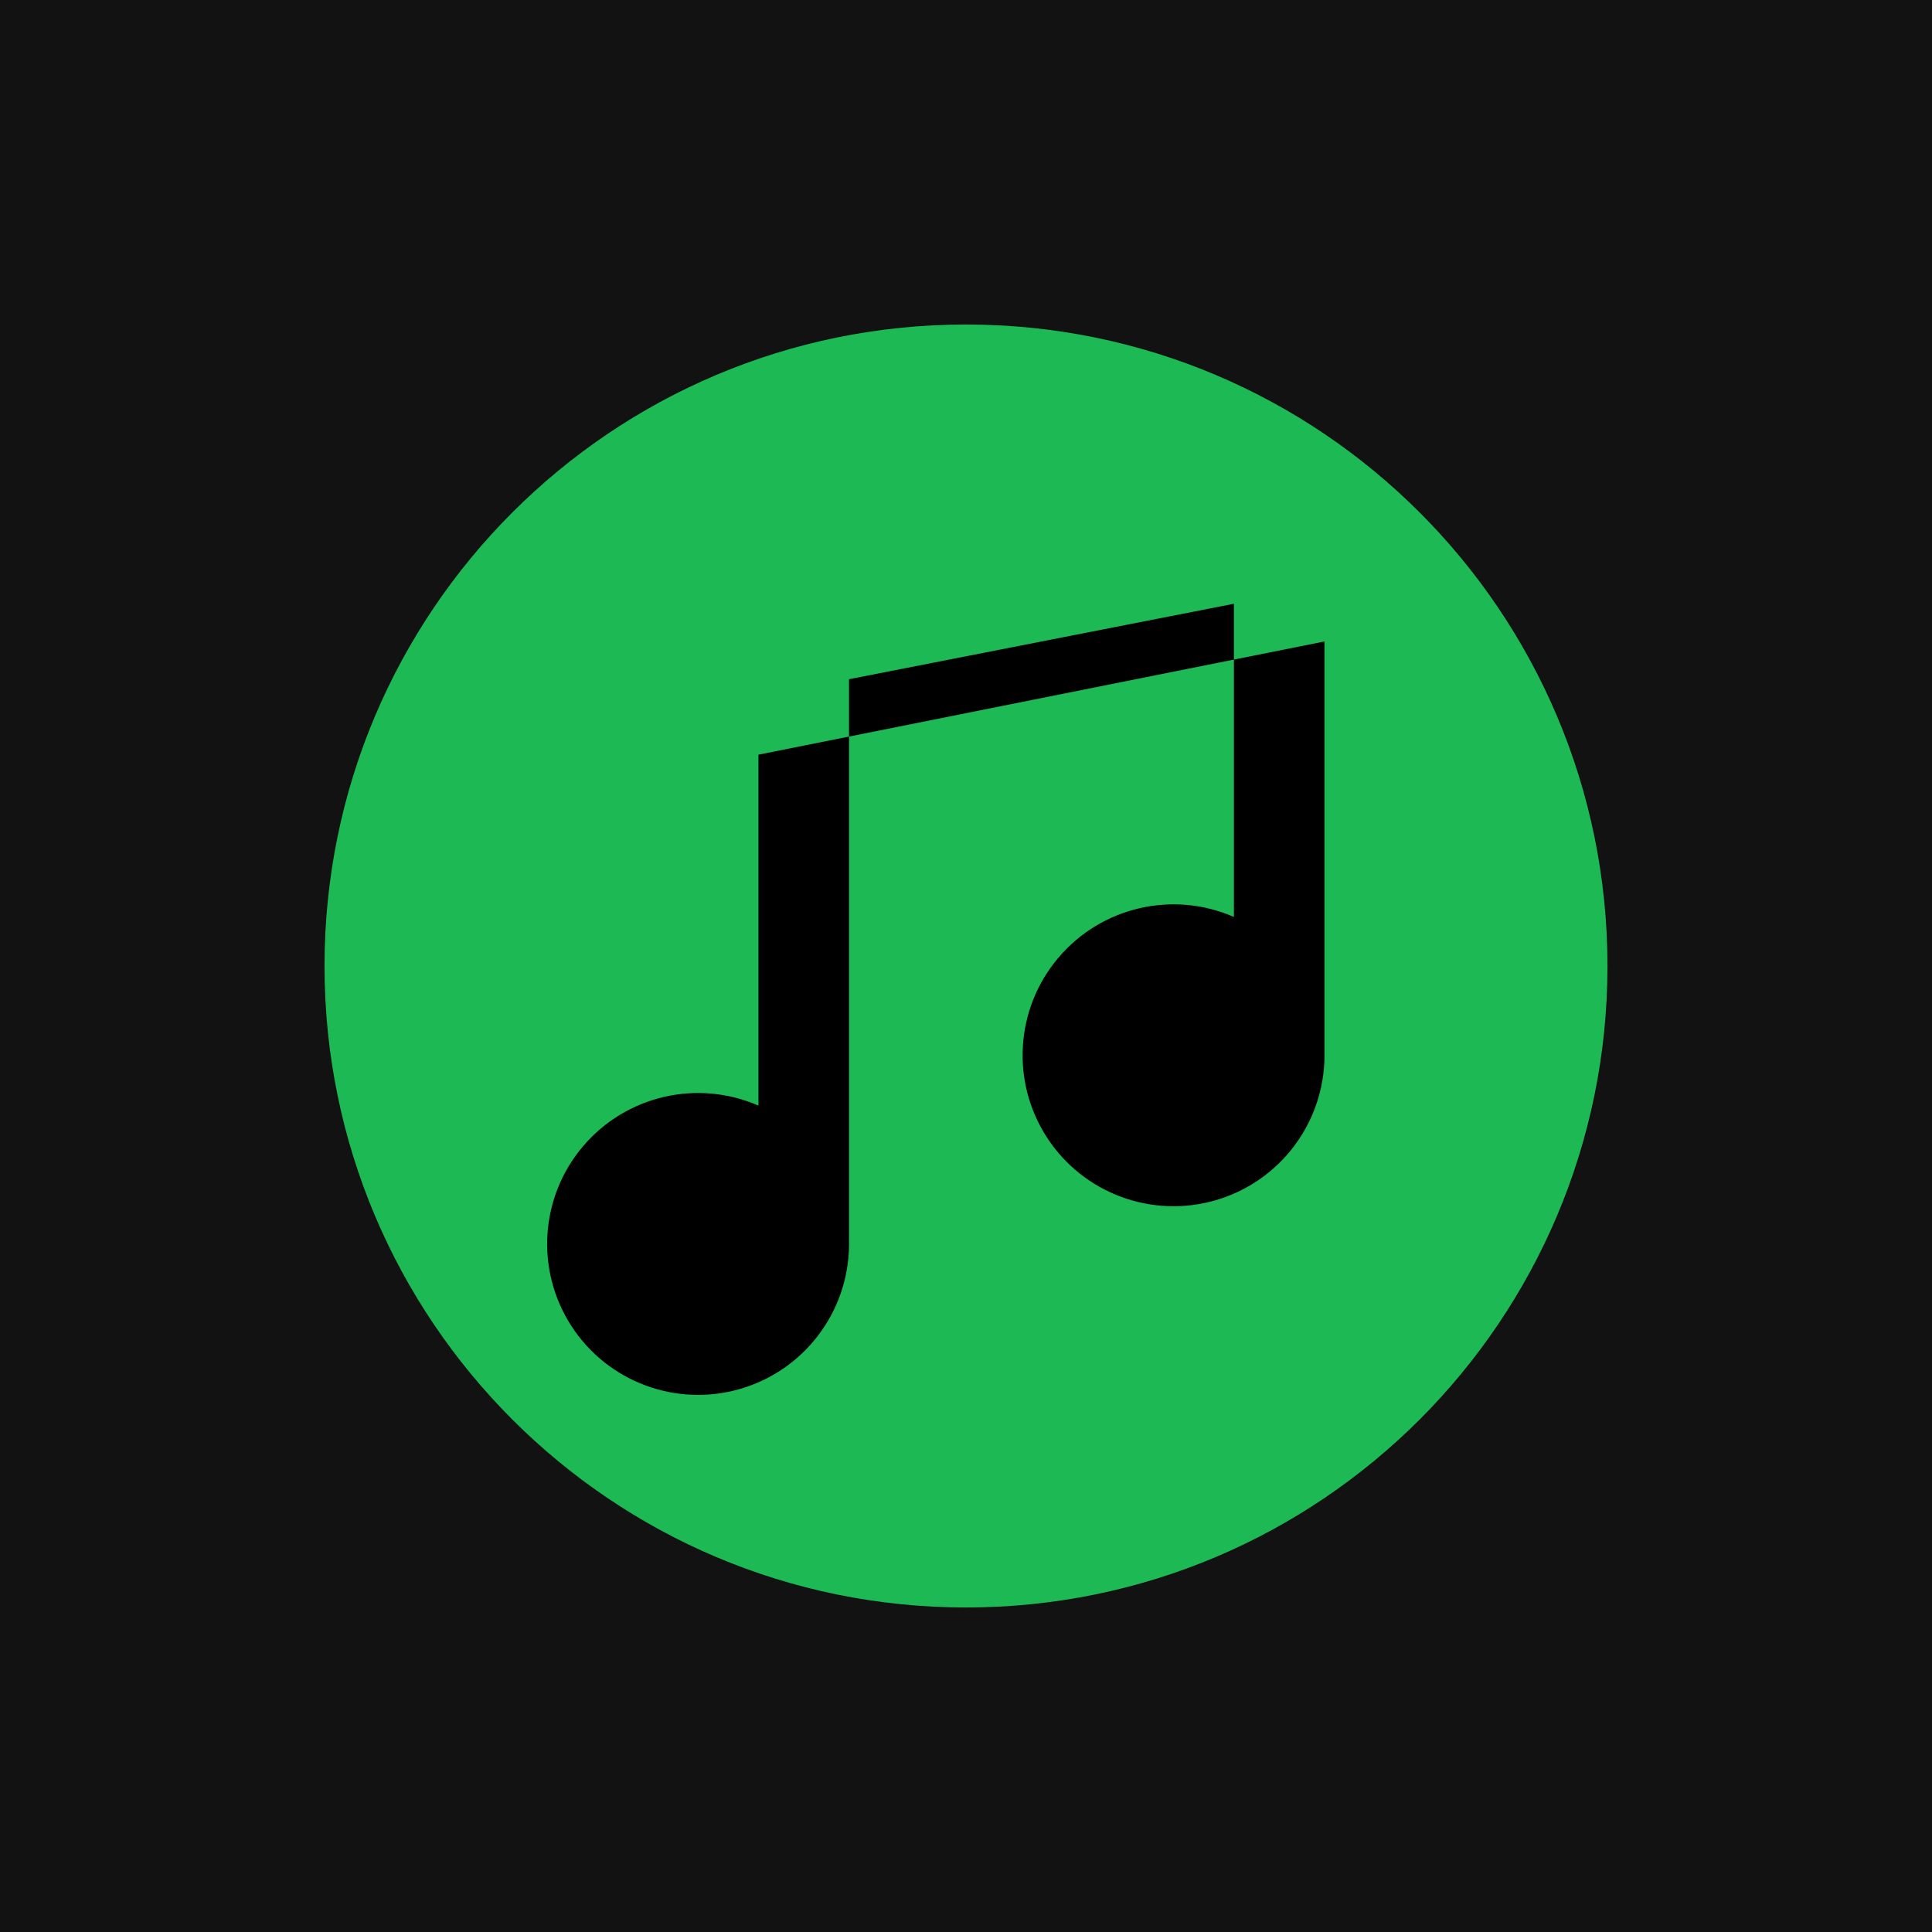
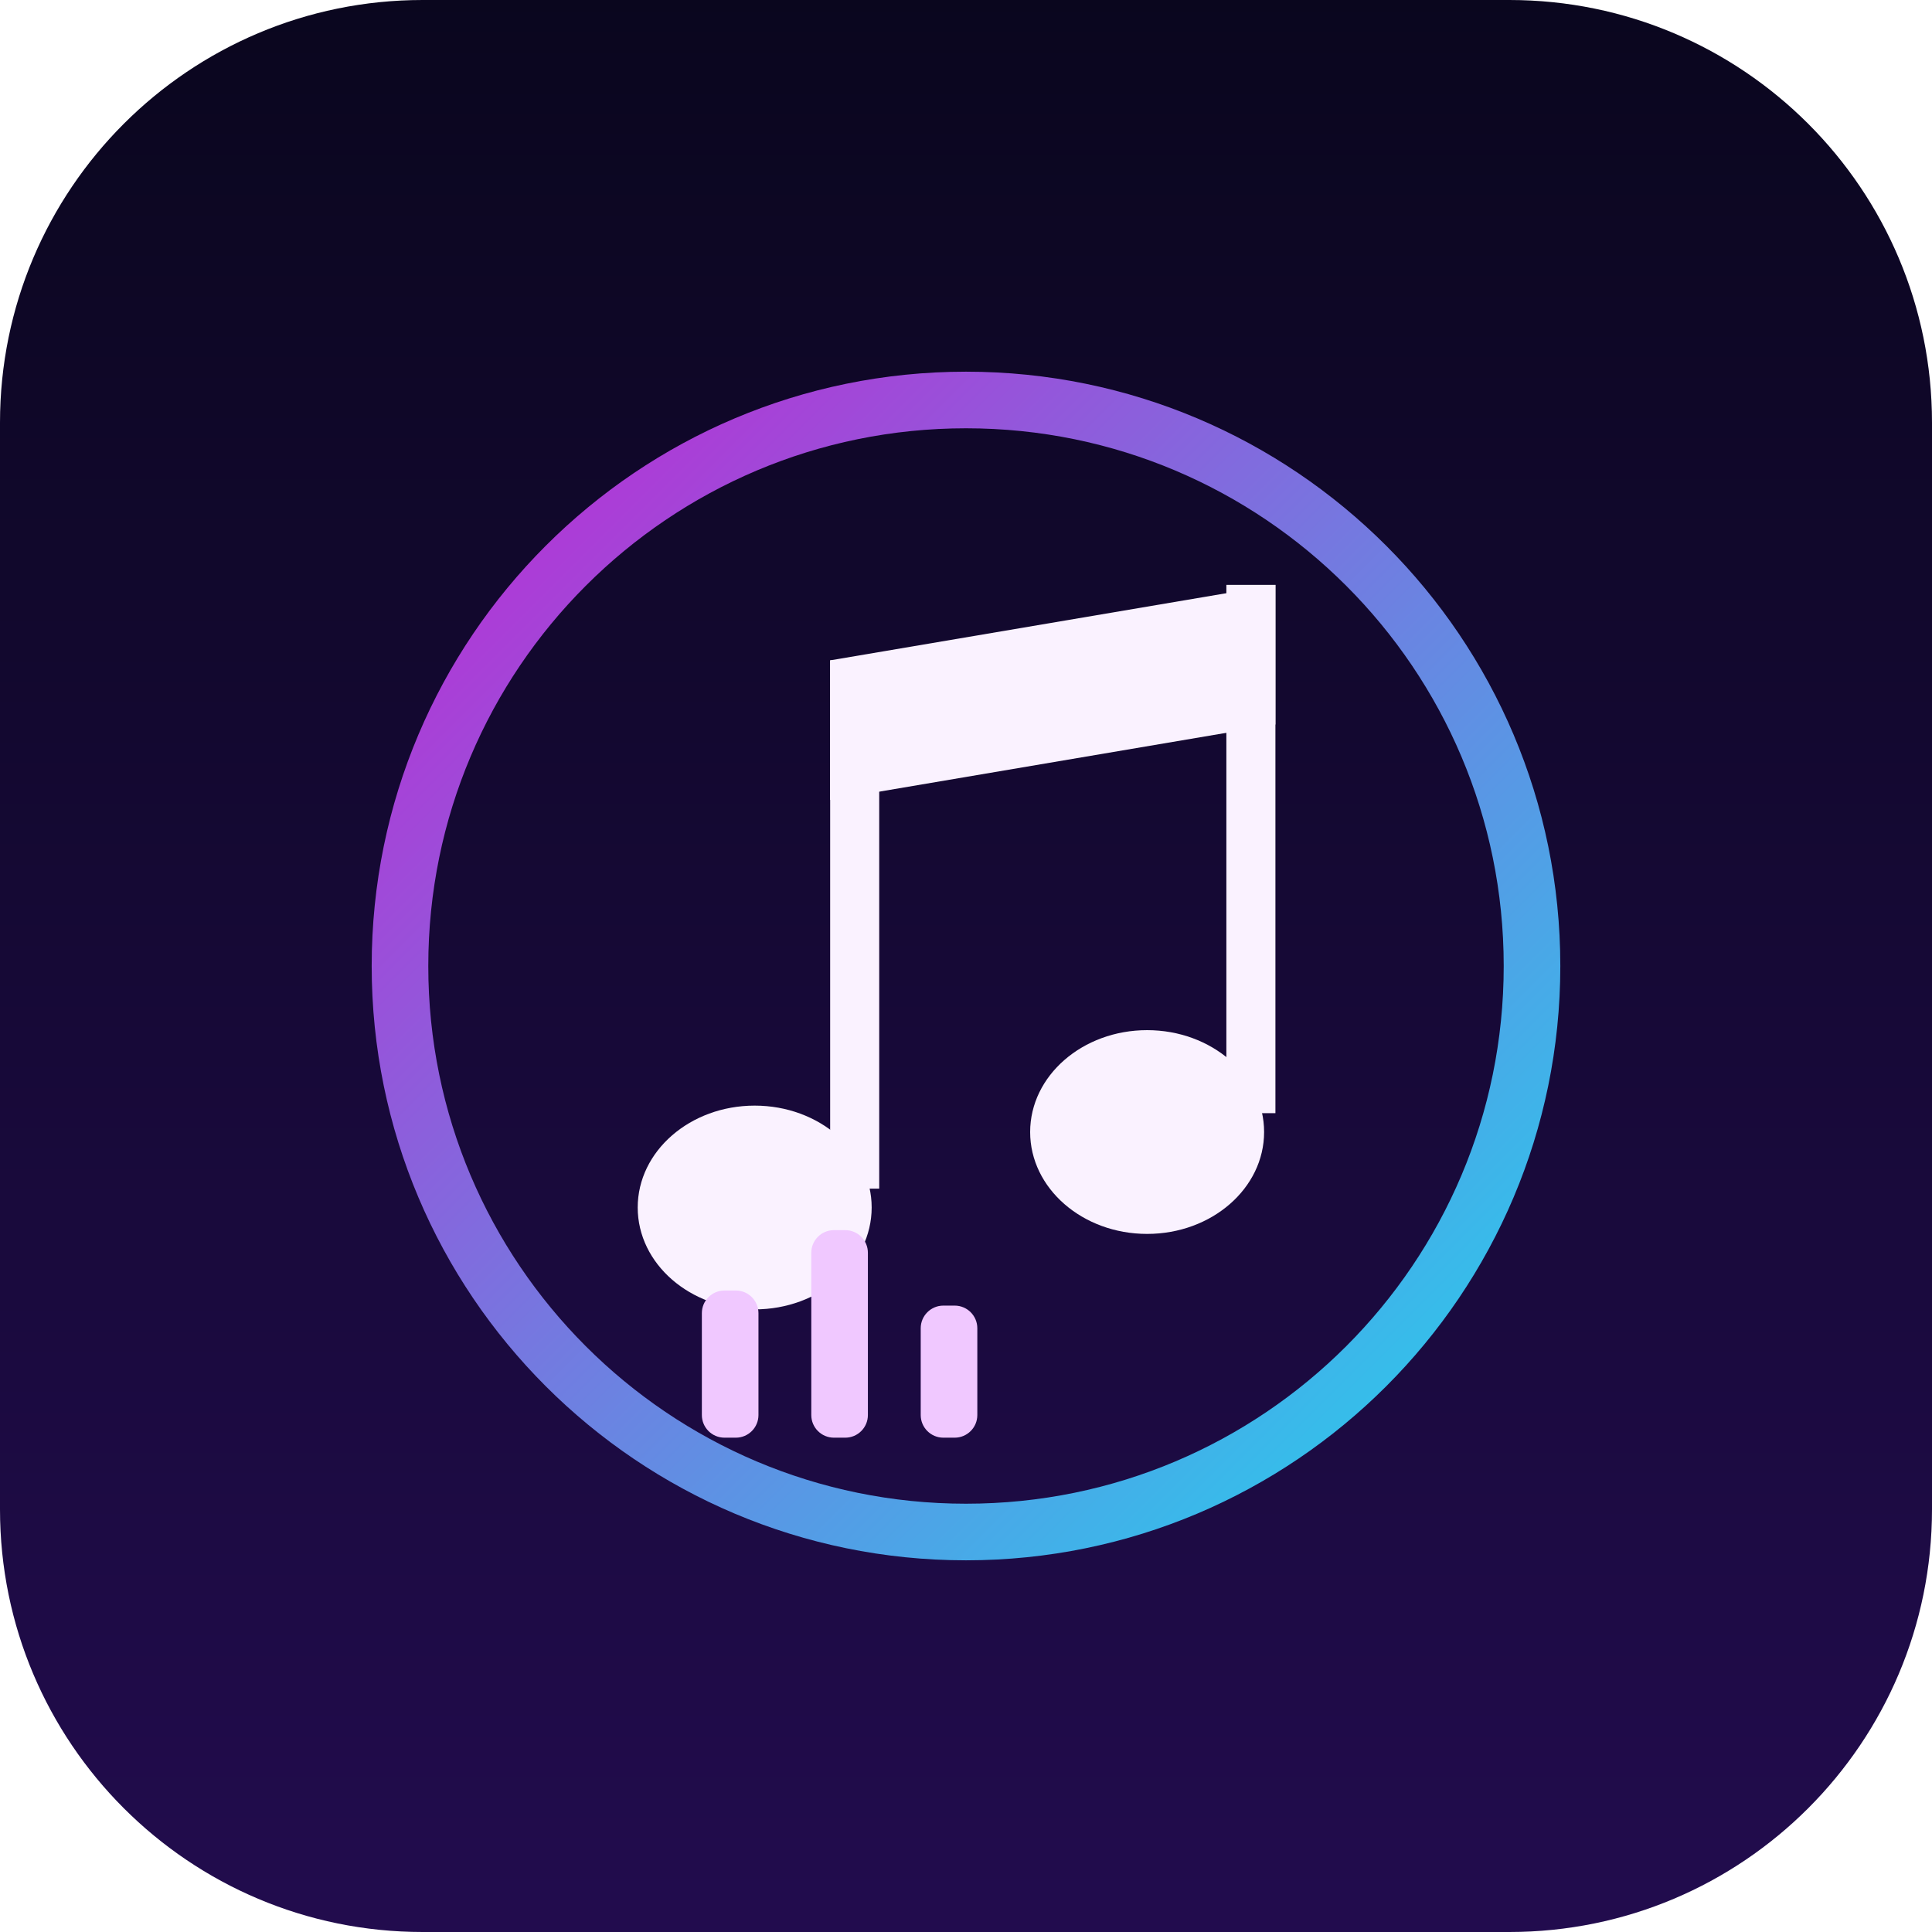
<svg xmlns="http://www.w3.org/2000/svg" viewBox="0 0 512 512">
-   <rect width="512" height="512" fill="#121212" />
-   <circle cx="256" cy="256" r="170" fill="#1db954" />
-   <path d="M215 170v150a40 40 0 1 1-24-37V190l150-30v110a40 40 0 1 1-24-37V150z" fill="#000" transform="translate(10 10)" />
+   <defs>
+     <linearGradient id="g" x1="0" y1="0" x2="1" y2="1">
+       <stop offset="0" stop-color="#c026d3" />
+       <stop offset="1" stop-color="#22d3ee" />
+     </linearGradient>
+     <linearGradient id="b" x1="0" y1="0" x2="0" y2="1">
+       <stop offset="0" stop-color="#0a061e" />
+       <stop offset="1" stop-color="#220c4e" />
+     </linearGradient>
+   </defs>
+   <rect width="512" height="512" rx="112" fill="url(#b)" />
+   <circle cx="256" cy="256" r="150" fill="none" stroke="url(#g)" stroke-width="15" />
+   <g fill="#faf2ff">
+     <ellipse cx="200" cy="320" rx="31" ry="27" />
+     <ellipse cx="304" cy="300" rx="31" ry="27" />
+     <rect x="220" y="175" width="13" height="140" />
+     <rect x="325" y="155" width="13" height="140" />
+     <polygon points="220,175 338,155 338,192 220,212" />
+   </g>
+   <g fill="#f0c8ff">
+     <rect x="186" y="342" width="15" height="39" rx="6" />
+     <rect x="215" y="326" width="15" height="55" rx="6" />
+     <rect x="244" y="346" width="15" height="35" rx="6" />
+   </g>
</svg>
